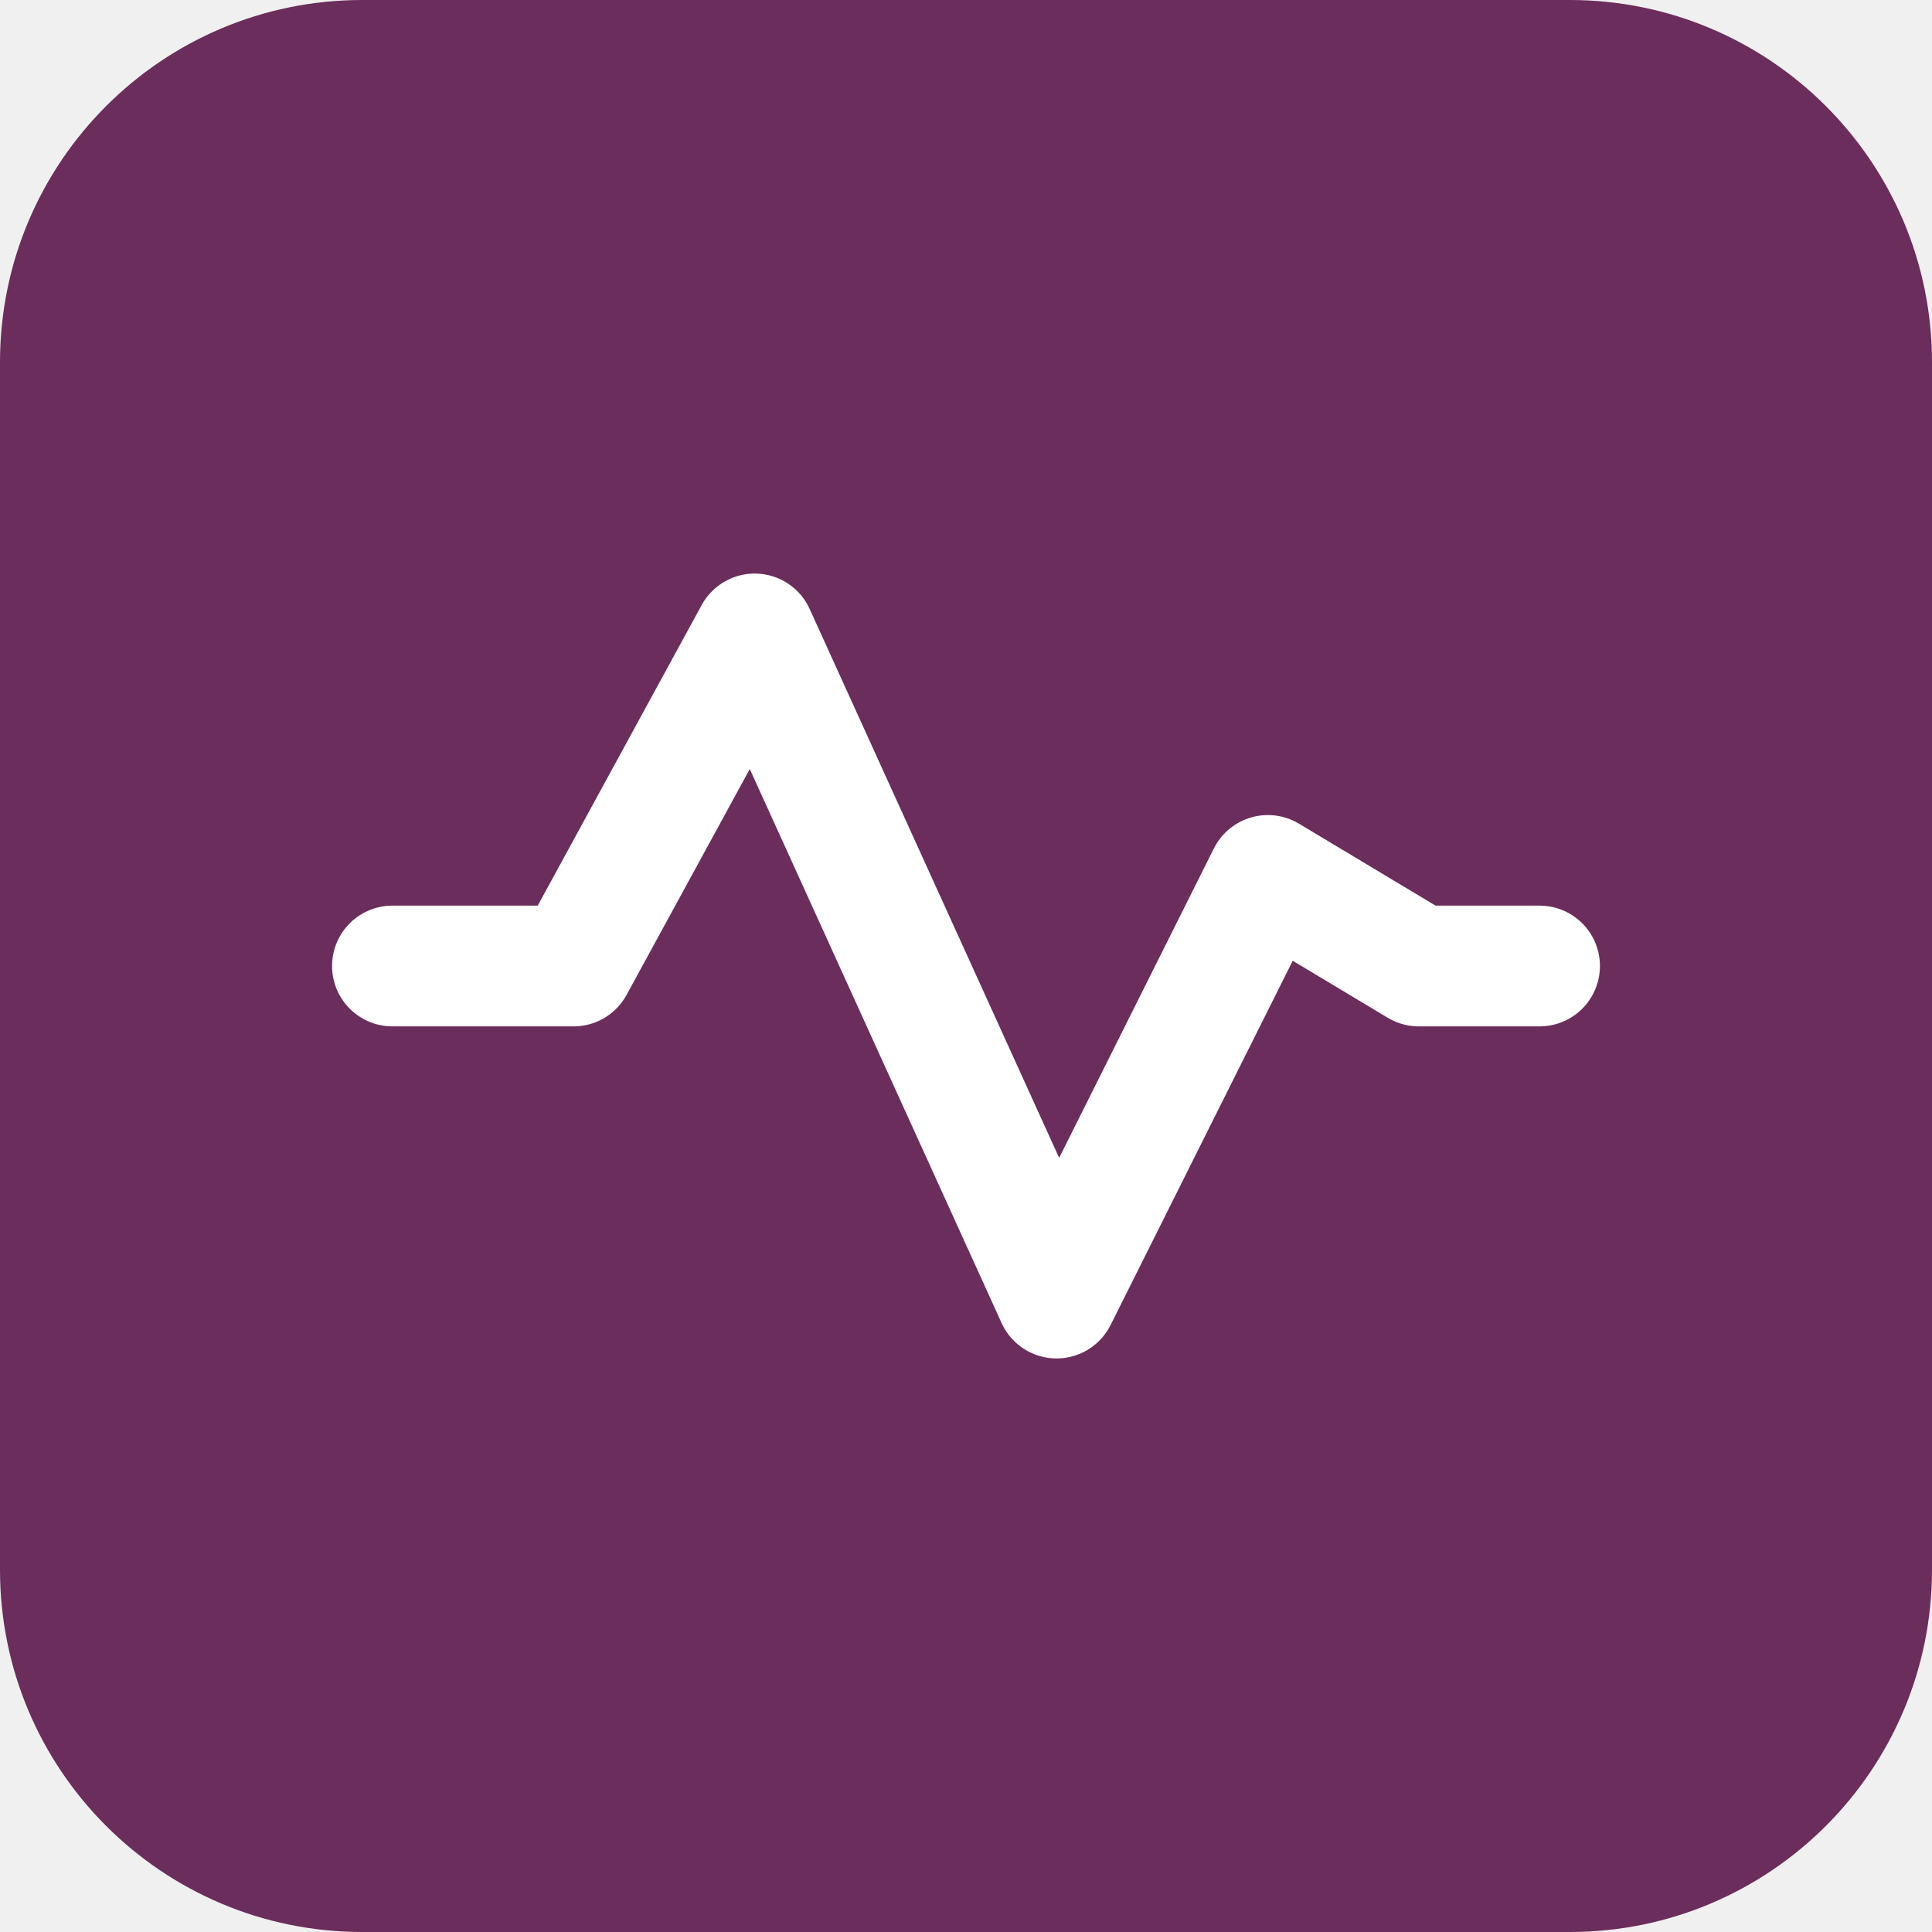
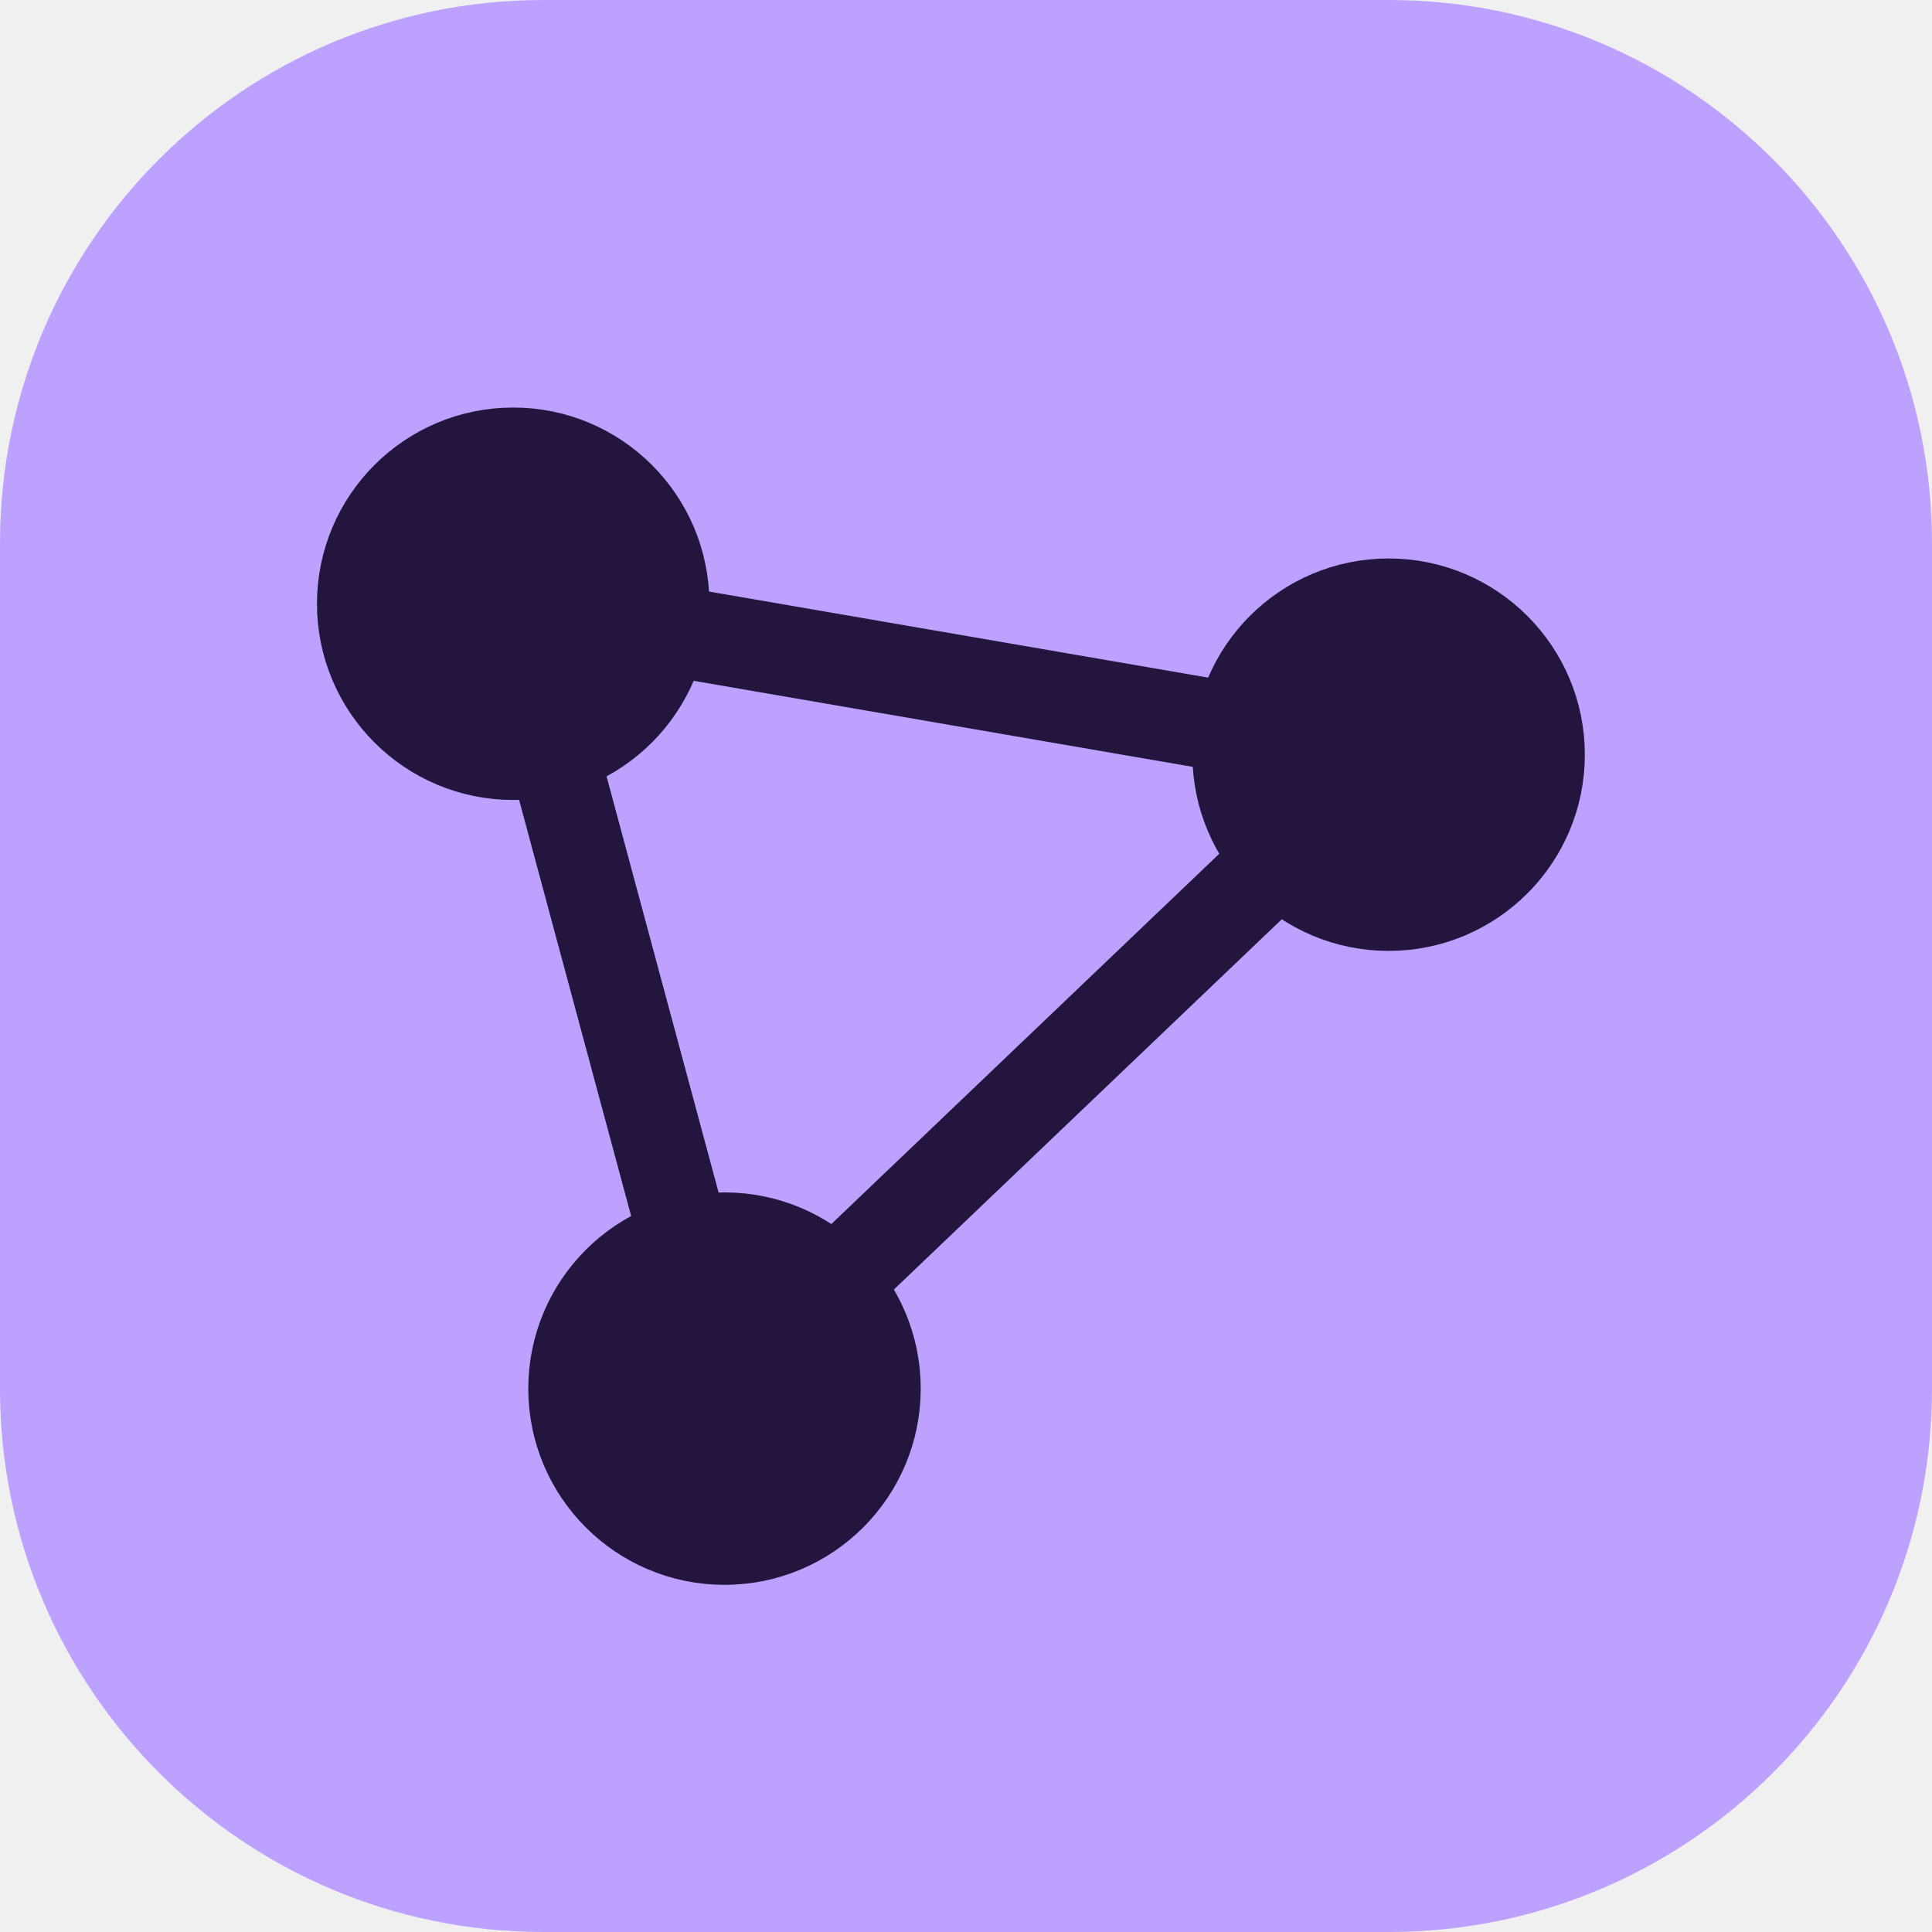
<svg xmlns="http://www.w3.org/2000/svg" viewBox="0 0 64 64">
-   <rect width="64" height="64" rx="12" fill="#6b2d5c" />
-   <path d="M13 32h6l6-11 10 22 7-14 5 3h4" stroke="#fff" stroke-width="4" stroke-linecap="round" stroke-linejoin="round" fill="none" />
+   <rect width="64" height="64" rx="18" fill="#bca1ff" />
+   <g stroke="#24153e" stroke-width="3" fill="none">
+     <path d="m17 20 29 5-22 21z" />
+     <circle cx="17" cy="20" r="5" fill="#24153e" />
+     <circle cx="46" cy="25" r="5" fill="#24153e" />
+     <circle cx="24" cy="46" r="5" fill="#24153e" />
+   </g>
</svg>
